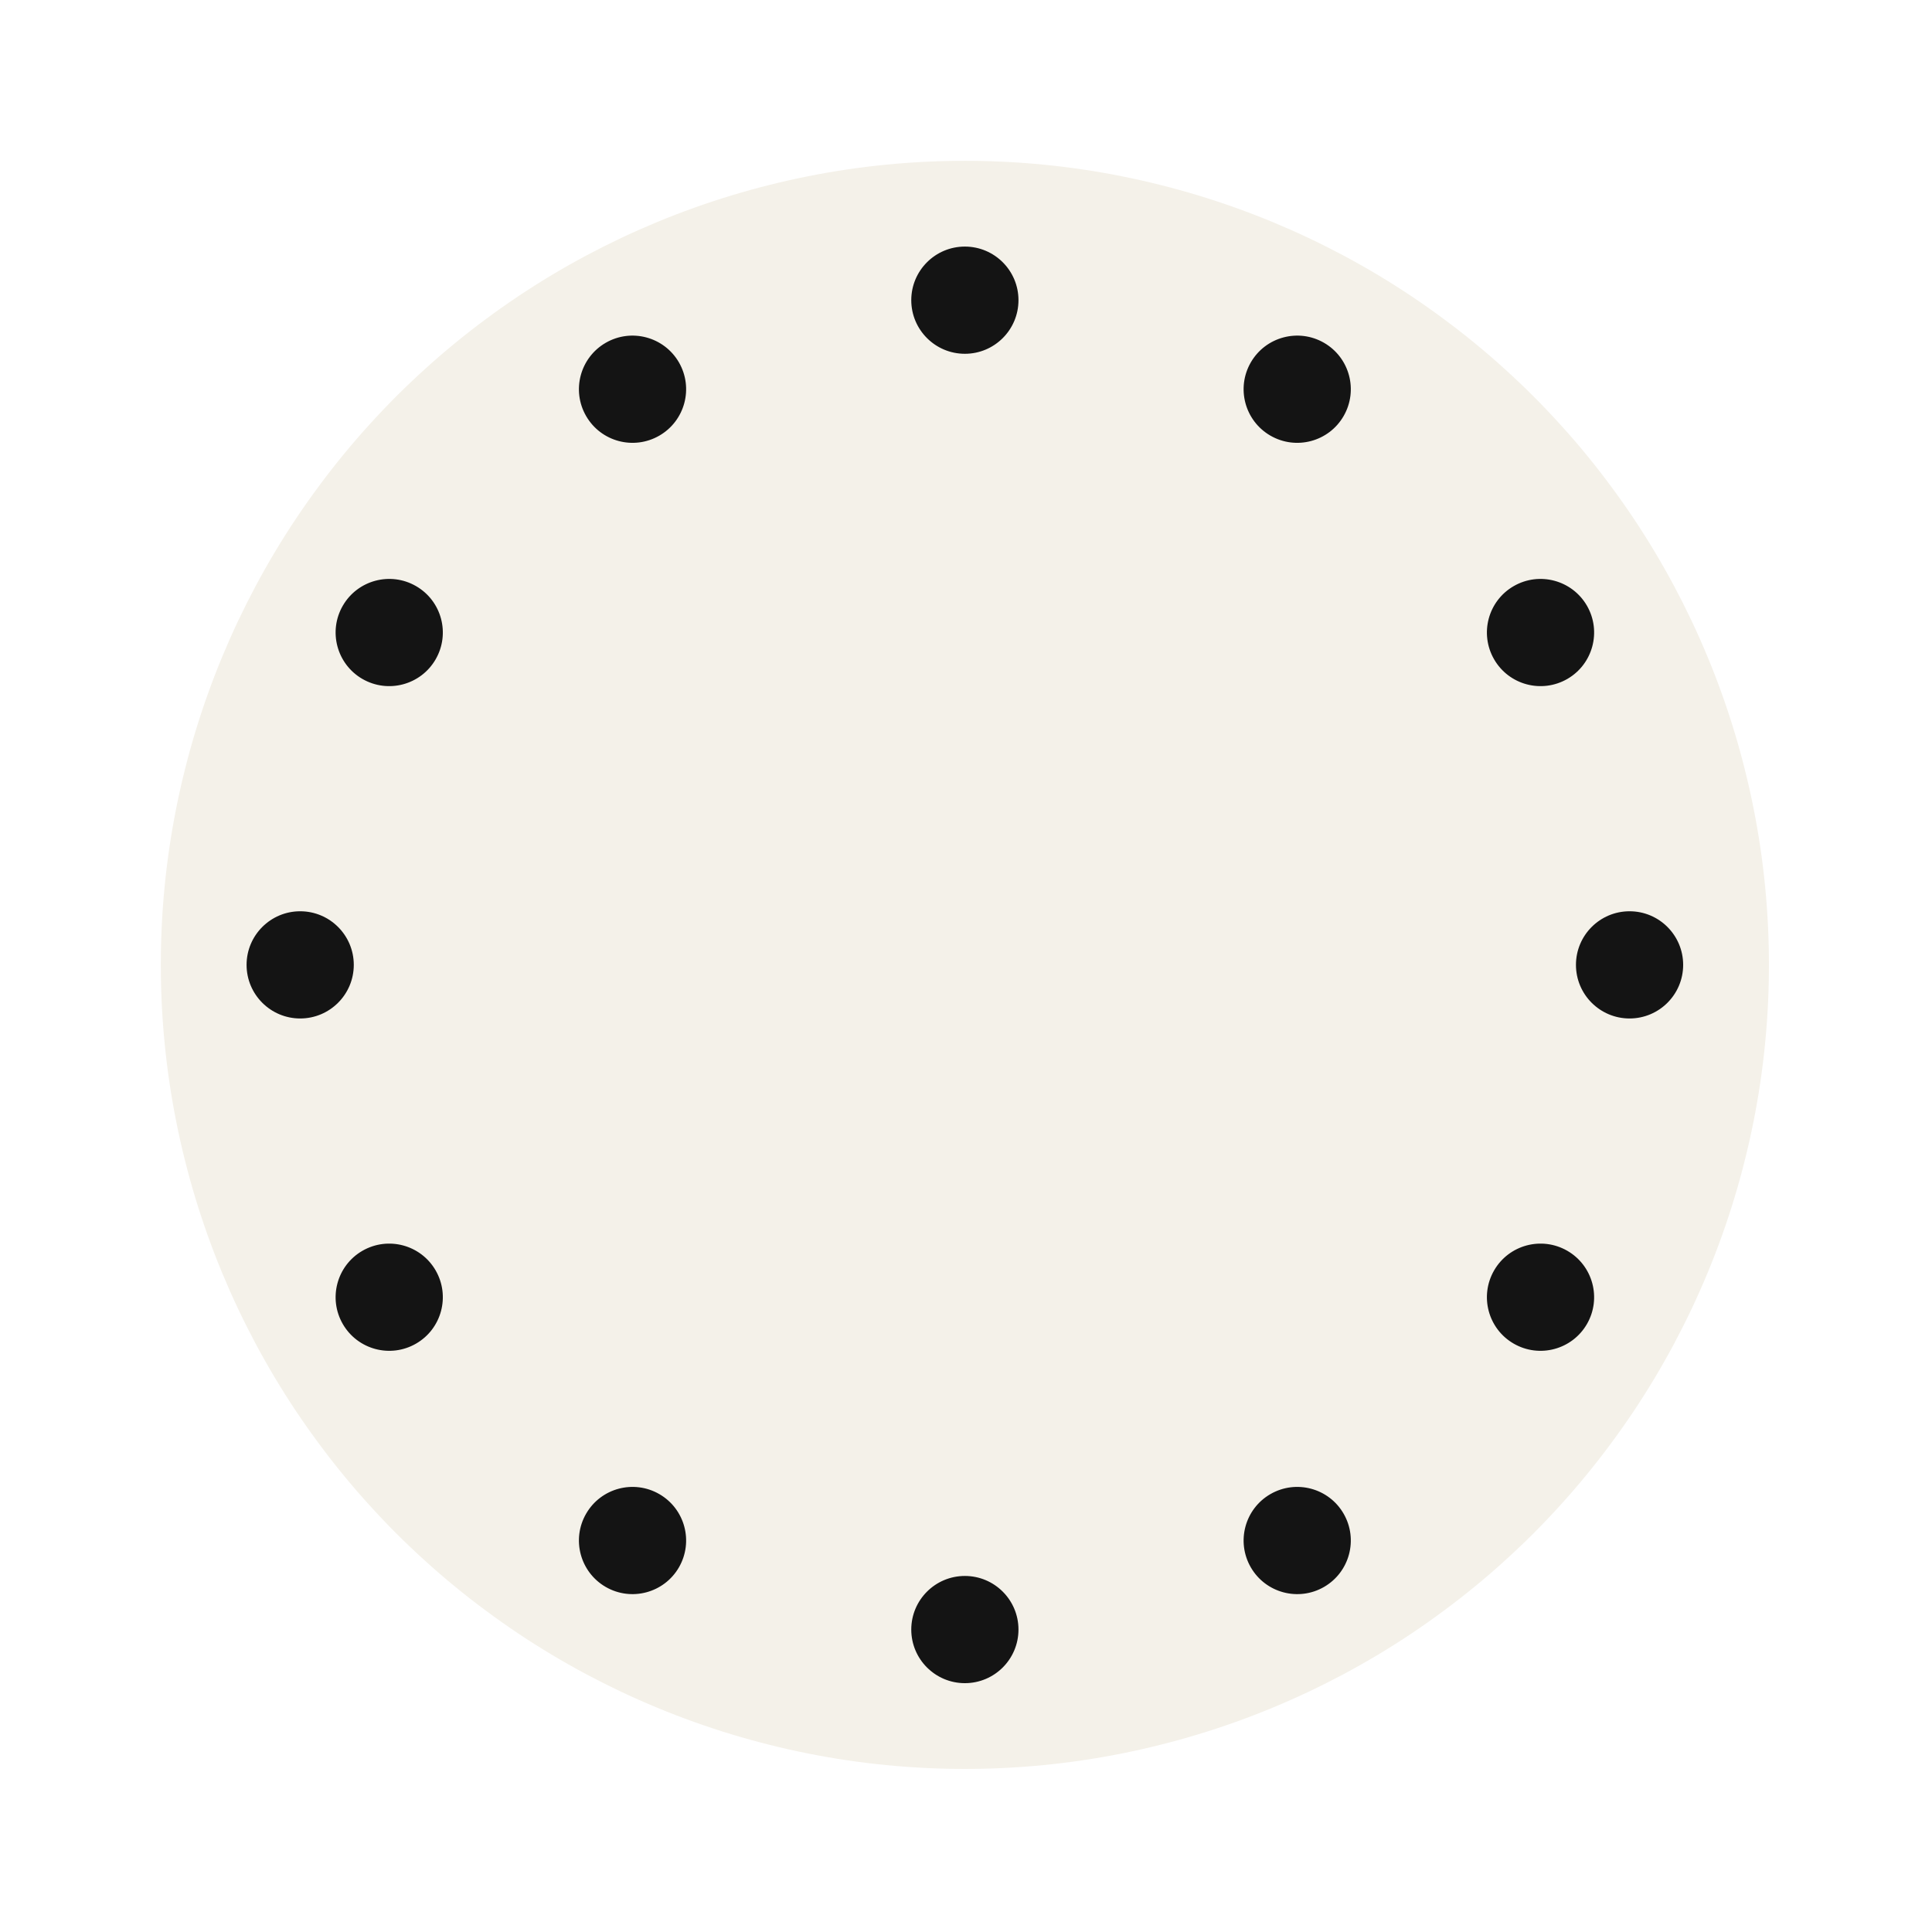
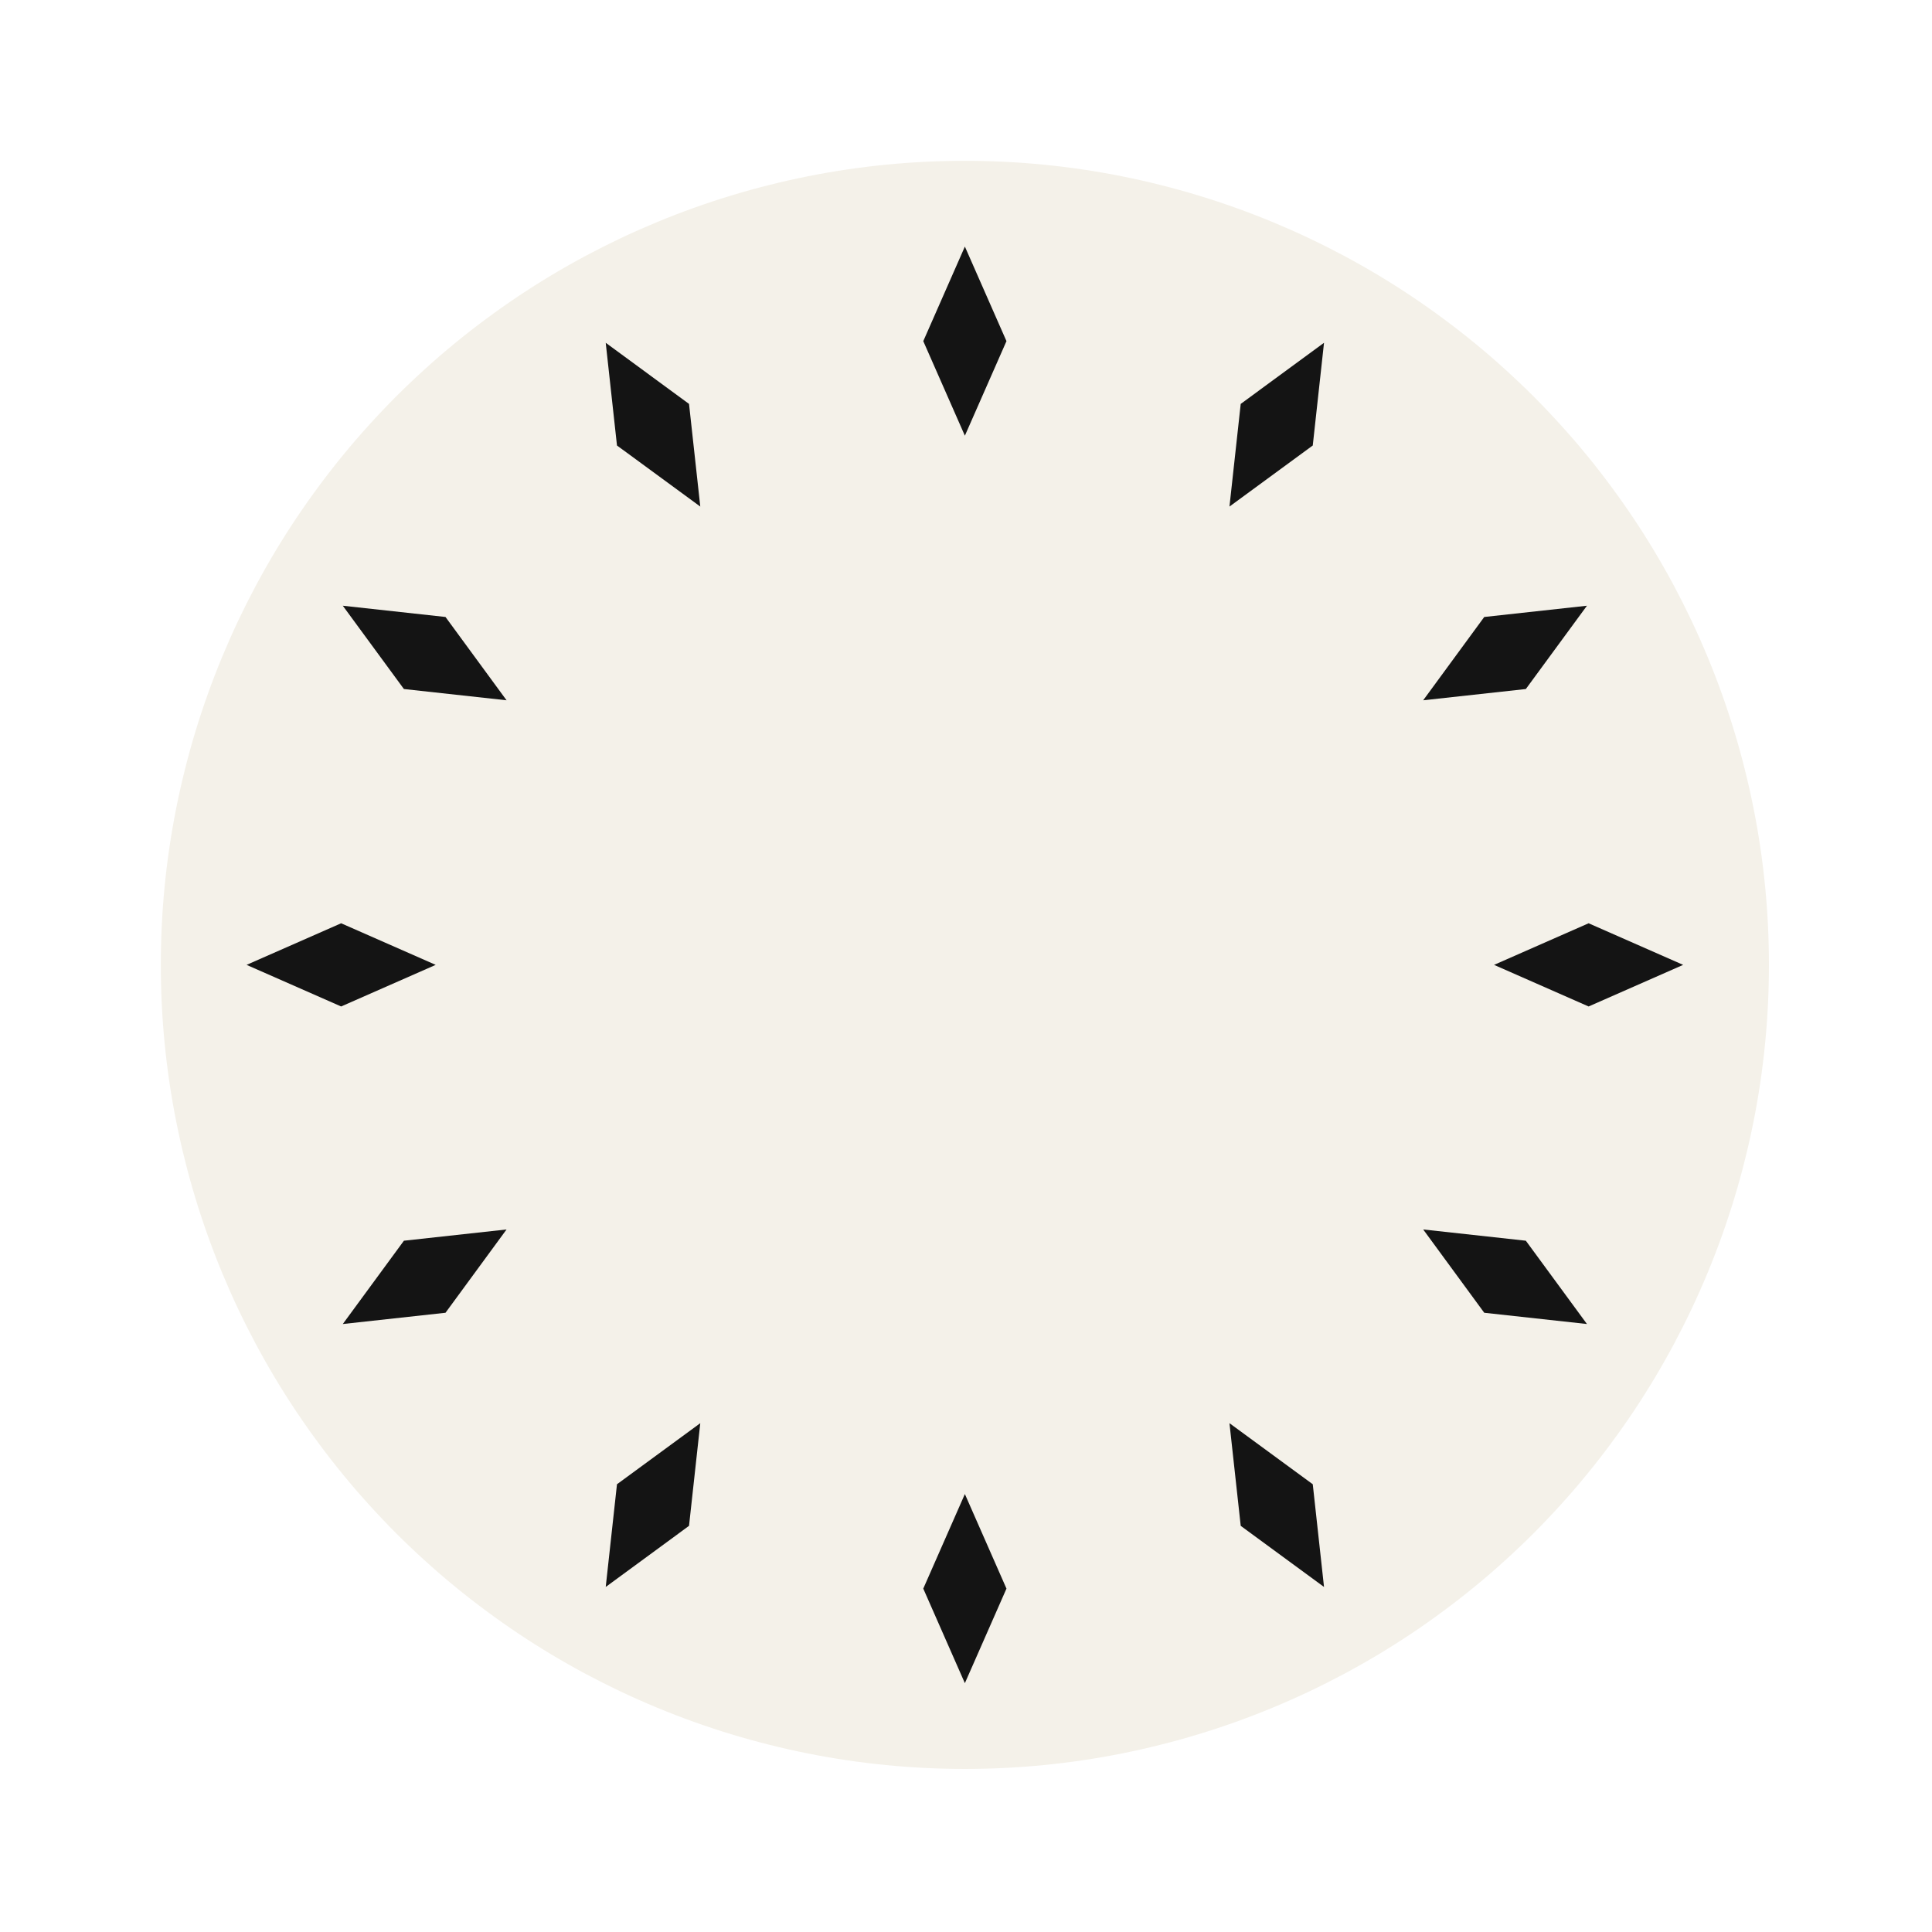
<svg xmlns="http://www.w3.org/2000/svg" width="613" height="613">
  <path fill="#F4F1E9" transform="matrix(17.0079 0 -0 -17.0079 306.142 306.142)" d="M15 0Q15 0.368 14.982 0.736Q14.964 1.104 14.928 1.47Q14.892 1.837 14.838 2.201Q14.784 2.565 14.712 2.926Q14.64 3.288 14.55 3.645Q14.461 4.002 14.354 4.354Q14.247 4.707 14.123 5.053Q13.999 5.4 13.858 5.74Q13.717 6.08 13.56 6.413Q13.402 6.746 13.229 7.071Q13.055 7.396 12.866 7.712Q12.677 8.027 12.472 8.334Q12.267 8.64 12.048 8.935Q11.829 9.231 11.595 9.516Q11.362 9.801 11.114 10.073Q10.867 10.346 10.607 10.607Q10.346 10.867 10.073 11.114Q9.801 11.362 9.516 11.595Q9.231 11.829 8.935 12.048Q8.64 12.267 8.334 12.472Q8.027 12.677 7.712 12.866Q7.396 13.055 7.071 13.229Q6.746 13.402 6.413 13.56Q6.08 13.717 5.74 13.858Q5.4 13.999 5.053 14.123Q4.707 14.247 4.354 14.354Q4.002 14.461 3.645 14.55Q3.288 14.64 2.926 14.712Q2.565 14.784 2.201 14.838Q1.837 14.892 1.47 14.928Q1.104 14.964 0.736 14.982Q0.368 15 0 15Q-0.368 15 -0.736 14.982Q-1.104 14.964 -1.47 14.928Q-1.837 14.892 -2.201 14.838Q-2.565 14.784 -2.926 14.712Q-3.288 14.64 -3.645 14.55Q-4.002 14.461 -4.354 14.354Q-4.707 14.247 -5.053 14.123Q-5.4 13.999 -5.74 13.858Q-6.08 13.717 -6.413 13.56Q-6.746 13.402 -7.071 13.229Q-7.396 13.055 -7.712 12.866Q-8.027 12.677 -8.334 12.472Q-8.64 12.267 -8.935 12.048Q-9.231 11.829 -9.516 11.595Q-9.801 11.362 -10.073 11.114Q-10.346 10.867 -10.607 10.607Q-10.867 10.346 -11.114 10.073Q-11.362 9.801 -11.595 9.516Q-11.829 9.231 -12.048 8.935Q-12.267 8.64 -12.472 8.334Q-12.677 8.027 -12.866 7.712Q-13.055 7.396 -13.229 7.071Q-13.402 6.746 -13.56 6.413Q-13.717 6.08 -13.858 5.74Q-13.999 5.4 -14.123 5.053Q-14.247 4.707 -14.354 4.354Q-14.461 4.002 -14.55 3.645Q-14.64 3.288 -14.712 2.926Q-14.784 2.565 -14.838 2.201Q-14.892 1.837 -14.928 1.47Q-14.964 1.104 -14.982 0.736Q-15 0.368 -15 0Q-15 -0.368 -14.982 -0.736Q-14.964 -1.104 -14.928 -1.47Q-14.892 -1.837 -14.838 -2.201Q-14.784 -2.565 -14.712 -2.926Q-14.64 -3.288 -14.55 -3.645Q-14.461 -4.002 -14.354 -4.354Q-14.247 -4.707 -14.123 -5.053Q-13.999 -5.4 -13.858 -5.74Q-13.717 -6.08 -13.56 -6.413Q-13.402 -6.746 -13.229 -7.071Q-13.055 -7.396 -12.866 -7.712Q-12.677 -8.027 -12.472 -8.334Q-12.267 -8.64 -12.048 -8.935Q-11.829 -9.231 -11.595 -9.516Q-11.362 -9.801 -11.114 -10.073Q-10.867 -10.346 -10.607 -10.607Q-10.346 -10.867 -10.073 -11.114Q-9.801 -11.362 -9.516 -11.595Q-9.231 -11.829 -8.935 -12.048Q-8.64 -12.267 -8.334 -12.472Q-8.027 -12.677 -7.712 -12.866Q-7.396 -13.055 -7.071 -13.229Q-6.746 -13.402 -6.413 -13.56Q-6.08 -13.717 -5.74 -13.858Q-5.4 -13.999 -5.053 -14.123Q-4.707 -14.247 -4.354 -14.354Q-4.002 -14.461 -3.645 -14.55Q-3.288 -14.64 -2.926 -14.712Q-2.565 -14.784 -2.201 -14.838Q-1.837 -14.892 -1.47 -14.928Q-1.104 -14.964 -0.736 -14.982Q-0.368 -15 0 -15Q0.368 -15 0.736 -14.982Q1.104 -14.964 1.47 -14.928Q1.837 -14.892 2.201 -14.838Q2.565 -14.784 2.926 -14.712Q3.288 -14.64 3.645 -14.55Q4.002 -14.461 4.354 -14.354Q4.707 -14.247 5.053 -14.123Q5.4 -13.999 5.74 -13.858Q6.08 -13.717 6.413 -13.56Q6.746 -13.402 7.071 -13.229Q7.396 -13.055 7.712 -12.866Q8.027 -12.677 8.334 -12.472Q8.64 -12.267 8.935 -12.048Q9.231 -11.829 9.516 -11.595Q9.801 -11.362 10.073 -11.114Q10.346 -10.867 10.607 -10.607Q10.867 -10.346 11.114 -10.073Q11.362 -9.801 11.595 -9.516Q11.829 -9.231 12.048 -8.935Q12.267 -8.64 12.472 -8.334Q12.677 -8.027 12.866 -7.712Q13.055 -7.396 13.229 -7.071Q13.402 -6.746 13.56 -6.413Q13.717 -6.08 13.858 -5.74Q13.999 -5.4 14.123 -5.053Q14.247 -4.707 14.354 -4.354Q14.461 -4.002 14.55 -3.645Q14.64 -3.288 14.712 -2.926Q14.784 -2.565 14.838 -2.201Q14.892 -1.837 14.928 -1.47Q14.964 -1.104 14.982 -0.736Q15 -0.368 15 0Z" />
-   <path fill="#141414" transform="matrix(17.0079 0 -0 -17.0079 306.142 306.142)" d="M11.605 -6.7C11.881 -6.222 11.717 -5.61 11.239 -5.334C10.76 -5.058 10.149 -5.222 9.873 -5.7C9.597 -6.178 9.76 -6.79 10.239 -7.066C10.717 -7.342 11.329 -7.178 11.605 -6.7ZM-11.605 6.7C-11.881 6.222 -11.717 5.61 -11.239 5.334C-10.76 5.058 -10.149 5.222 -9.873 5.7C-9.597 6.178 -9.76 6.79 -10.239 7.066C-10.717 7.342 -11.329 7.178 -11.605 6.7ZM-11.605 -6.7C-11.329 -7.178 -10.717 -7.342 -10.239 -7.066C-9.76 -6.79 -9.597 -6.178 -9.873 -5.7C-10.149 -5.222 -10.76 -5.058 -11.239 -5.334C-11.717 -5.61 -11.881 -6.222 -11.605 -6.7ZM11.605 6.7C11.329 7.178 10.717 7.342 10.239 7.066C9.76 6.79 9.597 6.178 9.873 5.7C10.149 5.222 10.76 5.058 11.239 5.334C11.717 5.61 11.881 6.222 11.605 6.7ZM-13.4 0C-13.4 -0.552 -12.952 -1 -12.4 -1C-11.848 -1 -11.4 -0.552 -11.4 0C-11.4 0.552 -11.848 1 -12.4 1C-12.952 1 -13.4 0.552 -13.4 0ZM13.4 0C13.4 0.552 12.952 1 12.4 1C11.848 1 11.4 0.552 11.4 0C11.4 -0.552 11.848 -1 12.4 -1C12.952 -1 13.4 -0.552 13.4 0ZM0 -13.4C0.552 -13.4 1 -12.952 1 -12.4C1 -11.848 0.552 -11.4 0 -11.4C-0.552 -11.4 -1 -11.848 -1 -12.4C-1 -12.952 -0.552 -13.4 0 -13.4ZM0 13.4C-0.552 13.4 -1 12.952 -1 12.4C-1 11.848 -0.552 11.4 0 11.4C0.552 11.4 1 11.848 1 12.4C1 12.952 0.552 13.4 0 13.4ZM6.7 -11.605C7.178 -11.329 7.342 -10.717 7.066 -10.239C6.79 -9.76 6.178 -9.597 5.7 -9.873C5.222 -10.149 5.058 -10.76 5.334 -11.239C5.61 -11.717 6.222 -11.881 6.7 -11.605ZM-6.7 11.605C-7.178 11.329 -7.342 10.717 -7.066 10.239C-6.79 9.76 -6.178 9.597 -5.7 9.873C-5.222 10.149 -5.058 10.76 -5.334 11.239C-5.61 11.717 -6.222 11.881 -6.7 11.605ZM-6.7 -11.605C-6.222 -11.881 -5.61 -11.717 -5.334 -11.239C-5.058 -10.76 -5.222 -10.149 -5.7 -9.873C-6.178 -9.597 -6.79 -9.76 -7.066 -10.239C-7.342 -10.717 -7.178 -11.329 -6.7 -11.605ZM6.7 11.605C6.222 11.881 5.61 11.717 5.334 11.239C5.058 10.76 5.222 10.149 5.7 9.873C6.178 9.597 6.79 9.76 7.066 10.239C7.342 10.717 7.178 11.329 6.7 11.605Z" />
+   <path fill="#141414" transform="matrix(17.0079 0 -0 -17.0079 306.142 306.142)" d="M-10.465 -5.146L-11.605 -6.7L-9.689 -6.49L-8.55 -4.936L-10.465 -5.146ZM9.689 -6.49L11.605 -6.7L10.465 -5.146L8.55 -4.936L9.689 -6.49ZM-9.689 6.49L-11.605 6.7L-10.465 5.146L-8.55 4.936L-9.689 6.49ZM10.465 5.146L11.605 6.7L9.689 6.49L8.55 4.936L10.465 5.146ZM-11.636 0.776L-13.4 0L-11.636 -0.776L-9.872 0L-11.636 0.776ZM11.636 -0.776L13.4 0L11.636 0.776L9.872 0L11.636 -0.776ZM-6.49 -9.689L-6.7 -11.605L-5.146 -10.465L-4.936 -8.55L-6.49 -9.689ZM5.146 -10.465L6.7 -11.605L6.49 -9.689L4.936 -8.55L5.146 -10.465ZM-5.146 10.465L-6.7 11.605L-6.49 9.689L-4.936 8.55L-5.146 10.465ZM6.49 9.689L6.7 11.605L5.146 10.465L4.936 8.55L6.49 9.689ZM-0.776 -11.636L0 -13.4L0.776 -11.636L0 -9.872L-0.776 -11.636ZM0.776 11.636L0 13.4L-0.776 11.636L0 9.872L0.776 11.636Z" />
</svg>
